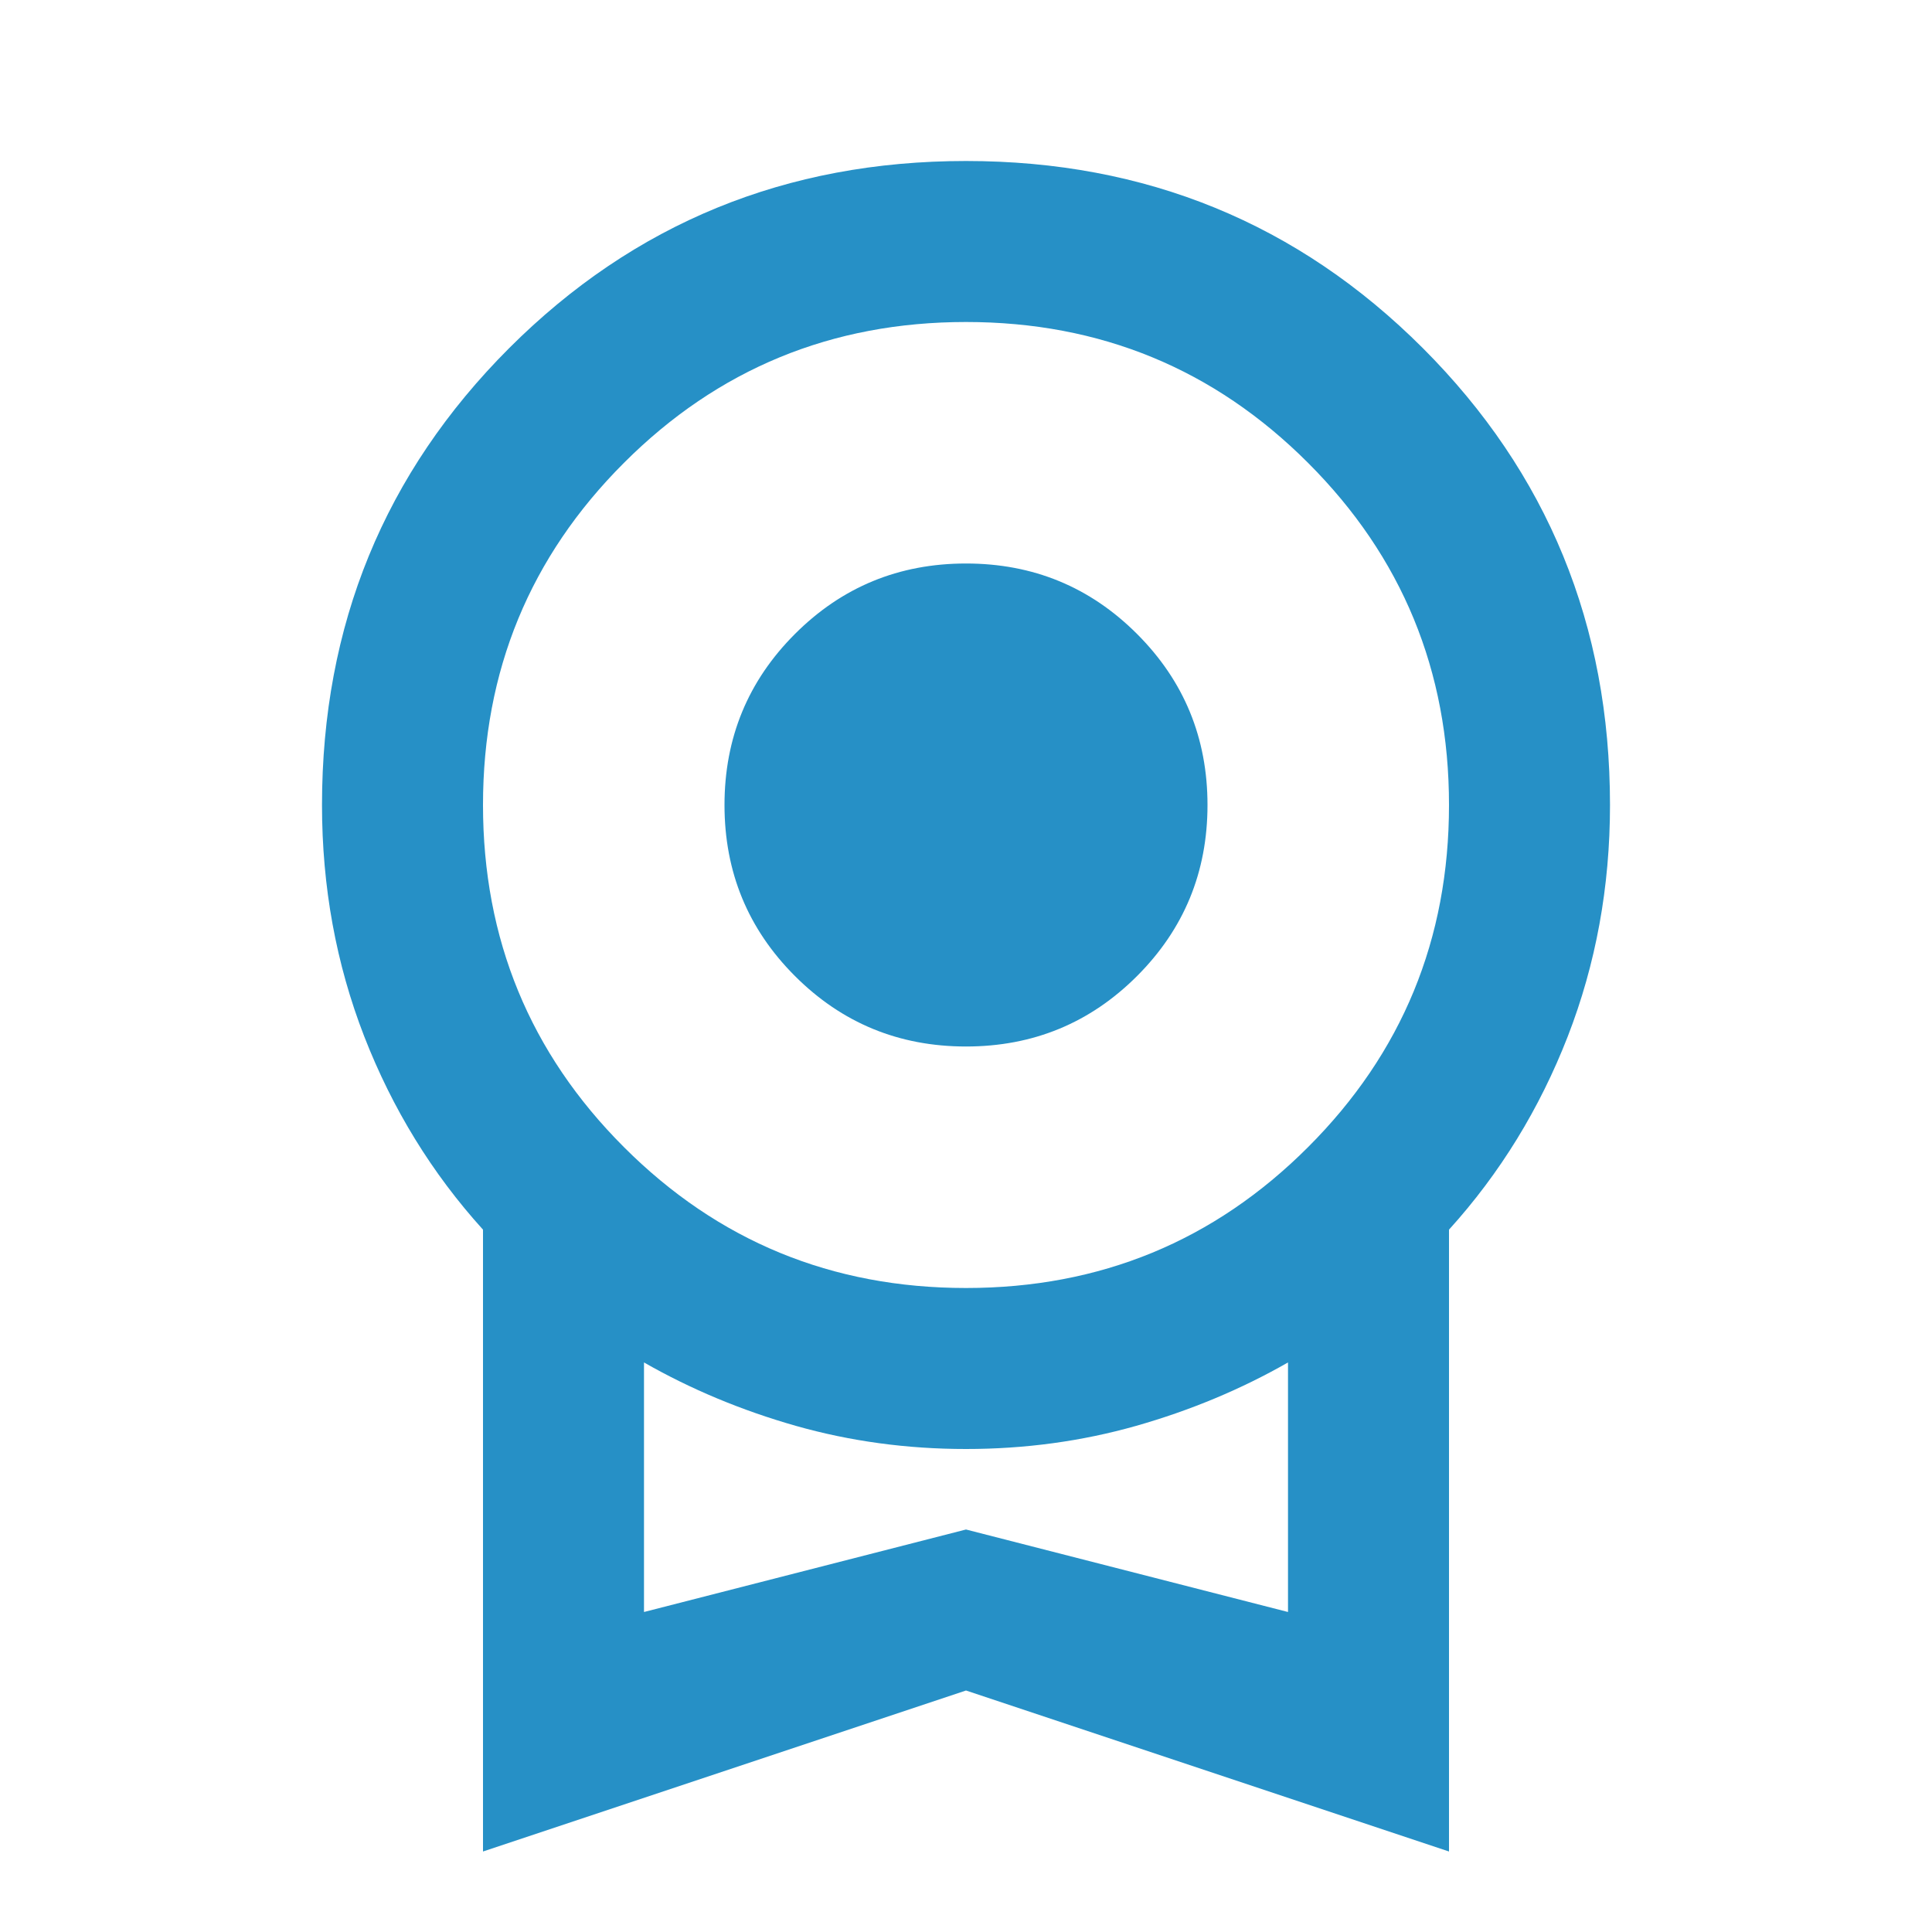
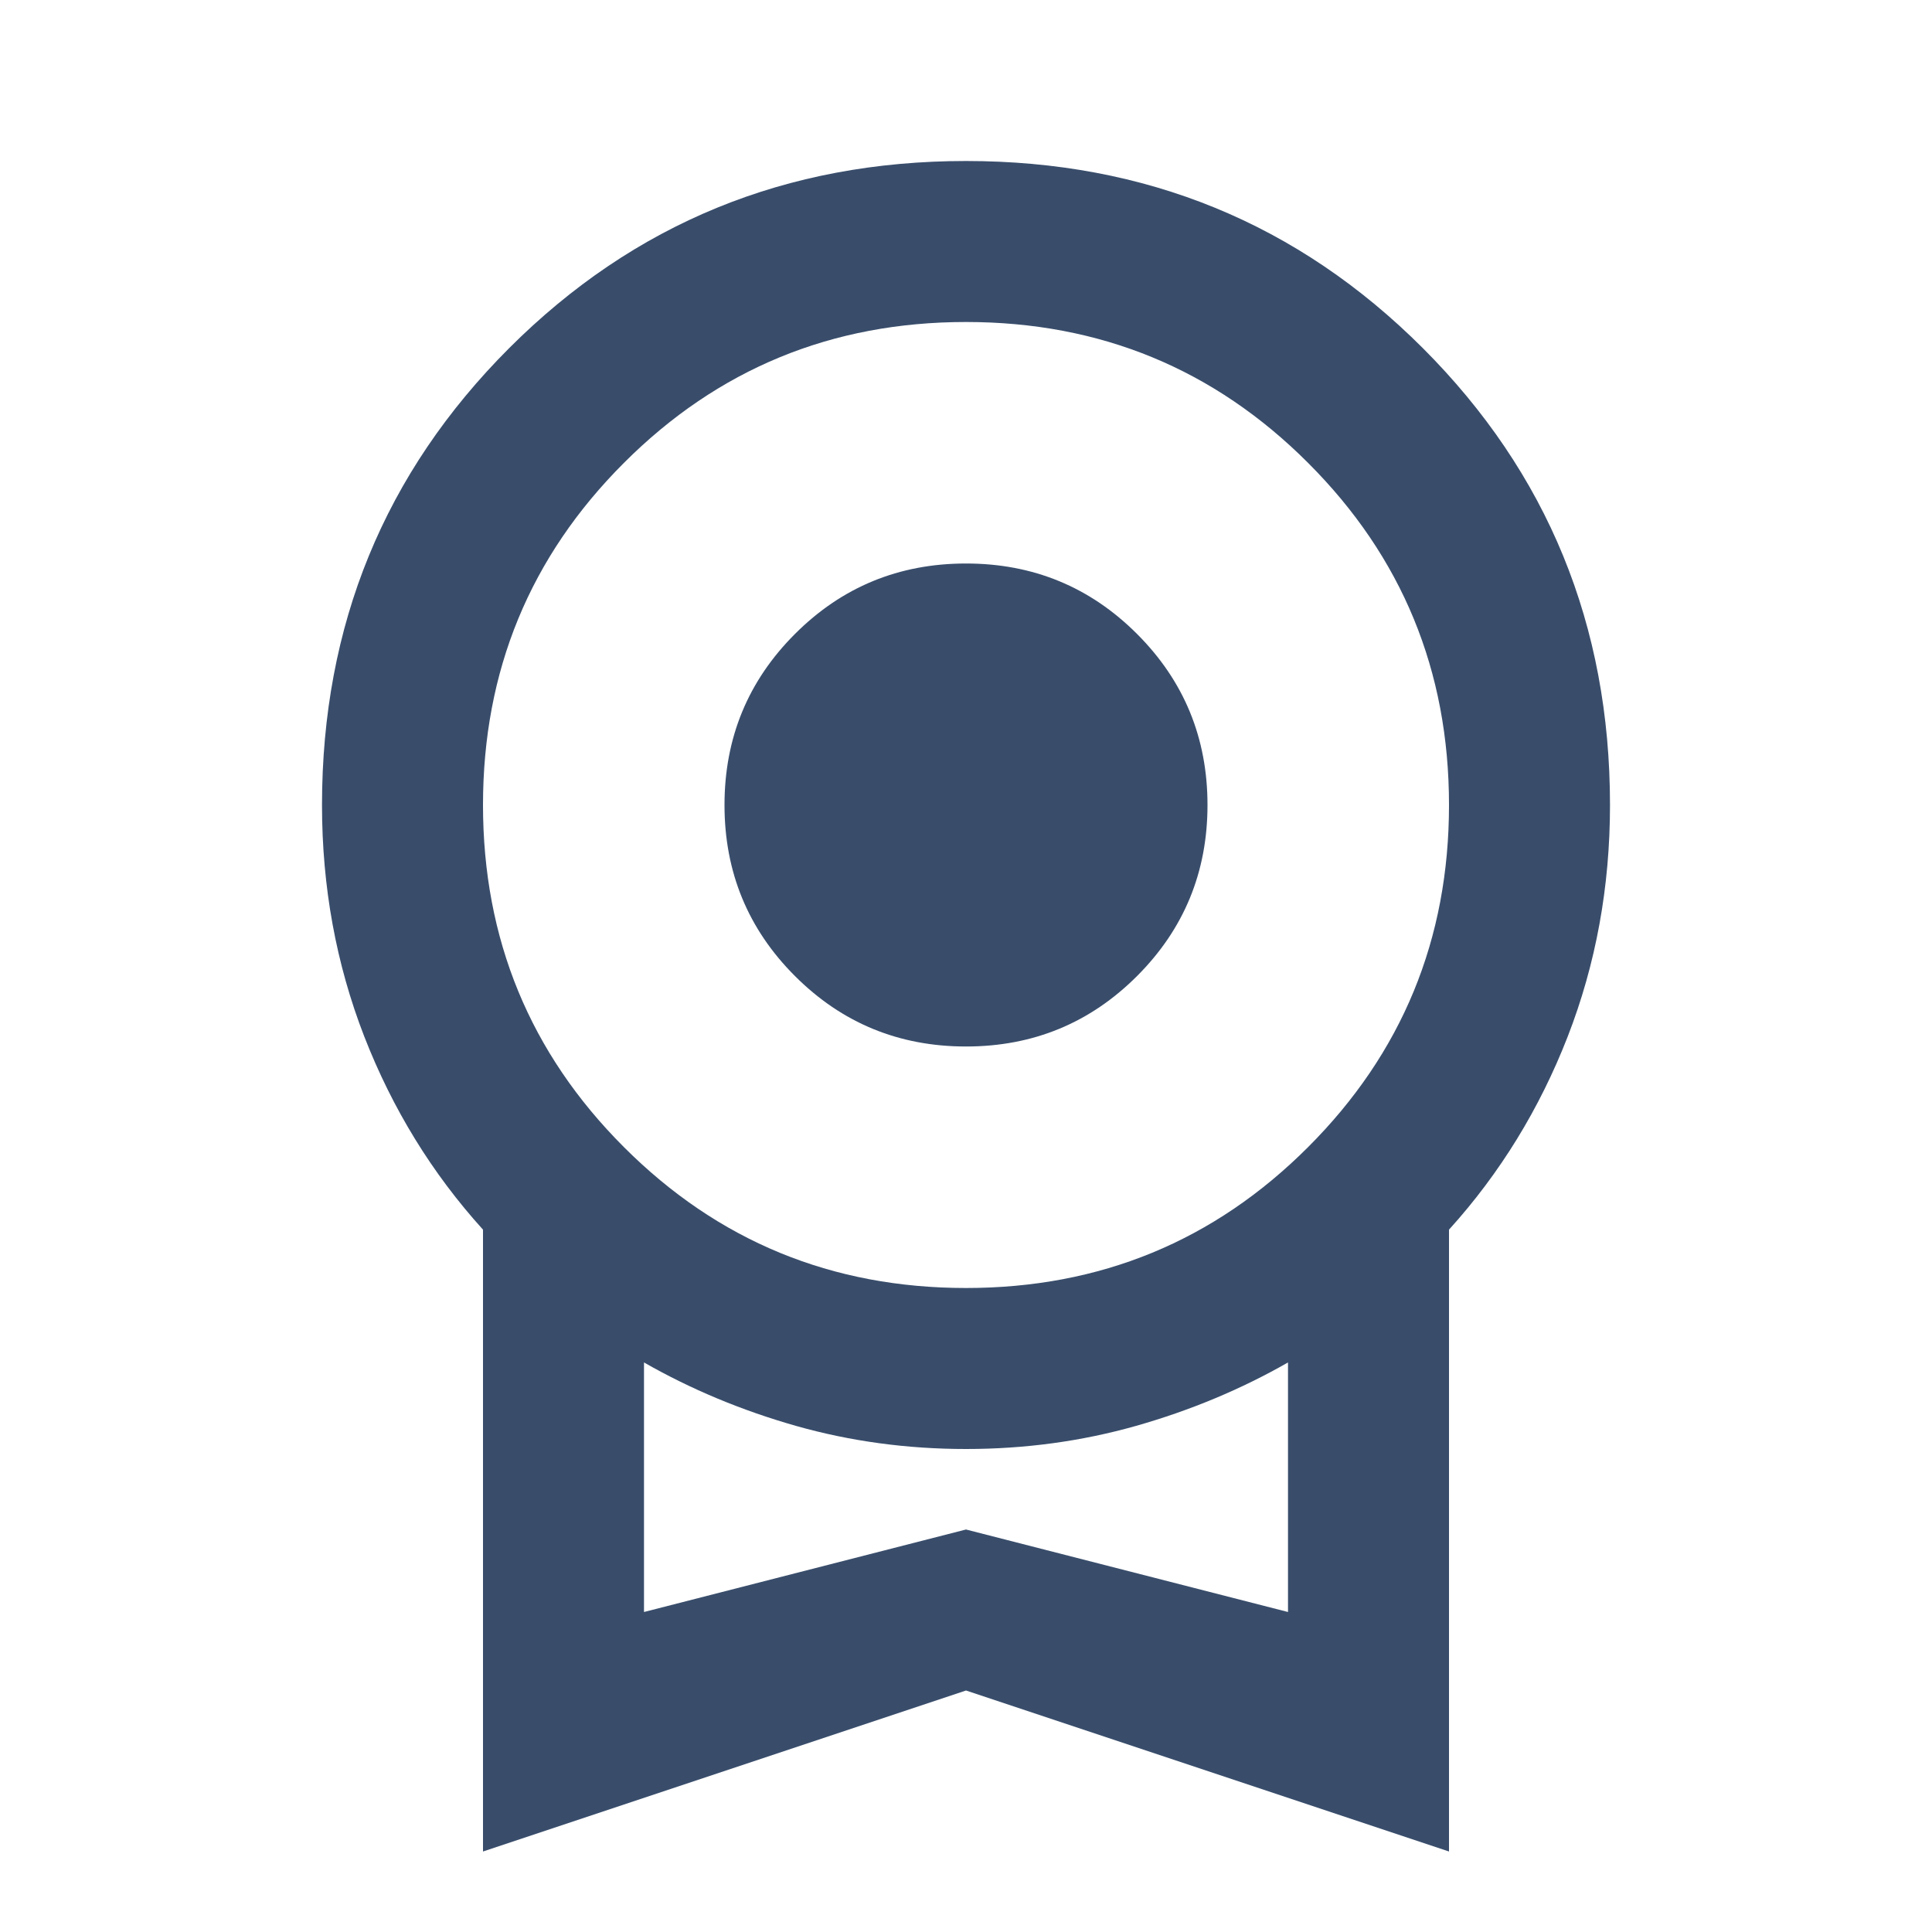
<svg xmlns="http://www.w3.org/2000/svg" width="30" height="30" viewBox="0 0 30 30">
  <mask id="mask0_4412_6503" maskUnits="userSpaceOnUse" x="0" y="0" width="30" height="30">
    <rect width="30" height="30" fill="#D9D9D9" />
  </mask>
  <g mask="url(#mask0_4412_6503)">
-     <path d="M15 16.25C13.958 16.25 13.073 15.885 12.344 15.156C11.615 14.427 11.25 13.542 11.25 12.5C11.25 11.458 11.615 10.573 12.344 9.844C13.073 9.115 13.958 8.75 15 8.75C16.042 8.75 16.927 9.115 17.656 9.844C18.385 10.573 18.75 11.458 18.75 12.5C18.75 13.542 18.385 14.427 17.656 15.156C16.927 15.885 16.042 16.25 15 16.25ZM7.5 28.75V19.094C6.708 18.219 6.094 17.219 5.656 16.094C5.219 14.969 5 13.771 5 12.5C5 9.708 5.969 7.344 7.906 5.406C9.844 3.469 12.208 2.5 15 2.5C17.792 2.5 20.156 3.469 22.094 5.406C24.031 7.344 25 9.708 25 12.5C25 13.771 24.781 14.969 24.344 16.094C23.906 17.219 23.292 18.219 22.5 19.094V28.75L15 26.25L7.5 28.75ZM15 20C17.083 20 18.854 19.271 20.312 17.812C21.771 16.354 22.5 14.583 22.5 12.5C22.5 10.417 21.771 8.646 20.312 7.188C18.854 5.729 17.083 5 15 5C12.917 5 11.146 5.729 9.688 7.188C8.229 8.646 7.5 10.417 7.5 12.5C7.5 14.583 8.229 16.354 9.688 17.812C11.146 19.271 12.917 20 15 20ZM10 25.031L15 23.75L20 25.031V21.156C19.271 21.573 18.484 21.901 17.641 22.141C16.797 22.38 15.917 22.5 15 22.5C14.083 22.5 13.203 22.38 12.359 22.141C11.516 21.901 10.729 21.573 10 21.156V25.031Z" fill="#007DBC" />
+     <path d="M15 16.25C13.958 16.25 13.073 15.885 12.344 15.156C11.615 14.427 11.25 13.542 11.25 12.5C11.25 11.458 11.615 10.573 12.344 9.844C13.073 9.115 13.958 8.75 15 8.75C16.042 8.75 16.927 9.115 17.656 9.844C18.385 10.573 18.75 11.458 18.75 12.5C18.75 13.542 18.385 14.427 17.656 15.156C16.927 15.885 16.042 16.25 15 16.25ZM7.5 28.75V19.094C6.708 18.219 6.094 17.219 5.656 16.094C5.219 14.969 5 13.771 5 12.5C5 9.708 5.969 7.344 7.906 5.406C9.844 3.469 12.208 2.5 15 2.5C17.792 2.5 20.156 3.469 22.094 5.406C24.031 7.344 25 9.708 25 12.5C25 13.771 24.781 14.969 24.344 16.094C23.906 17.219 23.292 18.219 22.5 19.094V28.75L15 26.25L7.5 28.75ZM15 20C17.083 20 18.854 19.271 20.312 17.812C21.771 16.354 22.5 14.583 22.5 12.5C22.5 10.417 21.771 8.646 20.312 7.188C18.854 5.729 17.083 5 15 5C12.917 5 11.146 5.729 9.688 7.188C8.229 8.646 7.5 10.417 7.5 12.5C7.5 14.583 8.229 16.354 9.688 17.812C11.146 19.271 12.917 20 15 20ZM10 25.031L15 23.75L20 25.031V21.156C19.271 21.573 18.484 21.901 17.641 22.141C16.797 22.38 15.917 22.5 15 22.5C14.083 22.5 13.203 22.38 12.359 22.141C11.516 21.901 10.729 21.573 10 21.156V25.031Z" fill="#162E51" />
  </g>
</svg>
